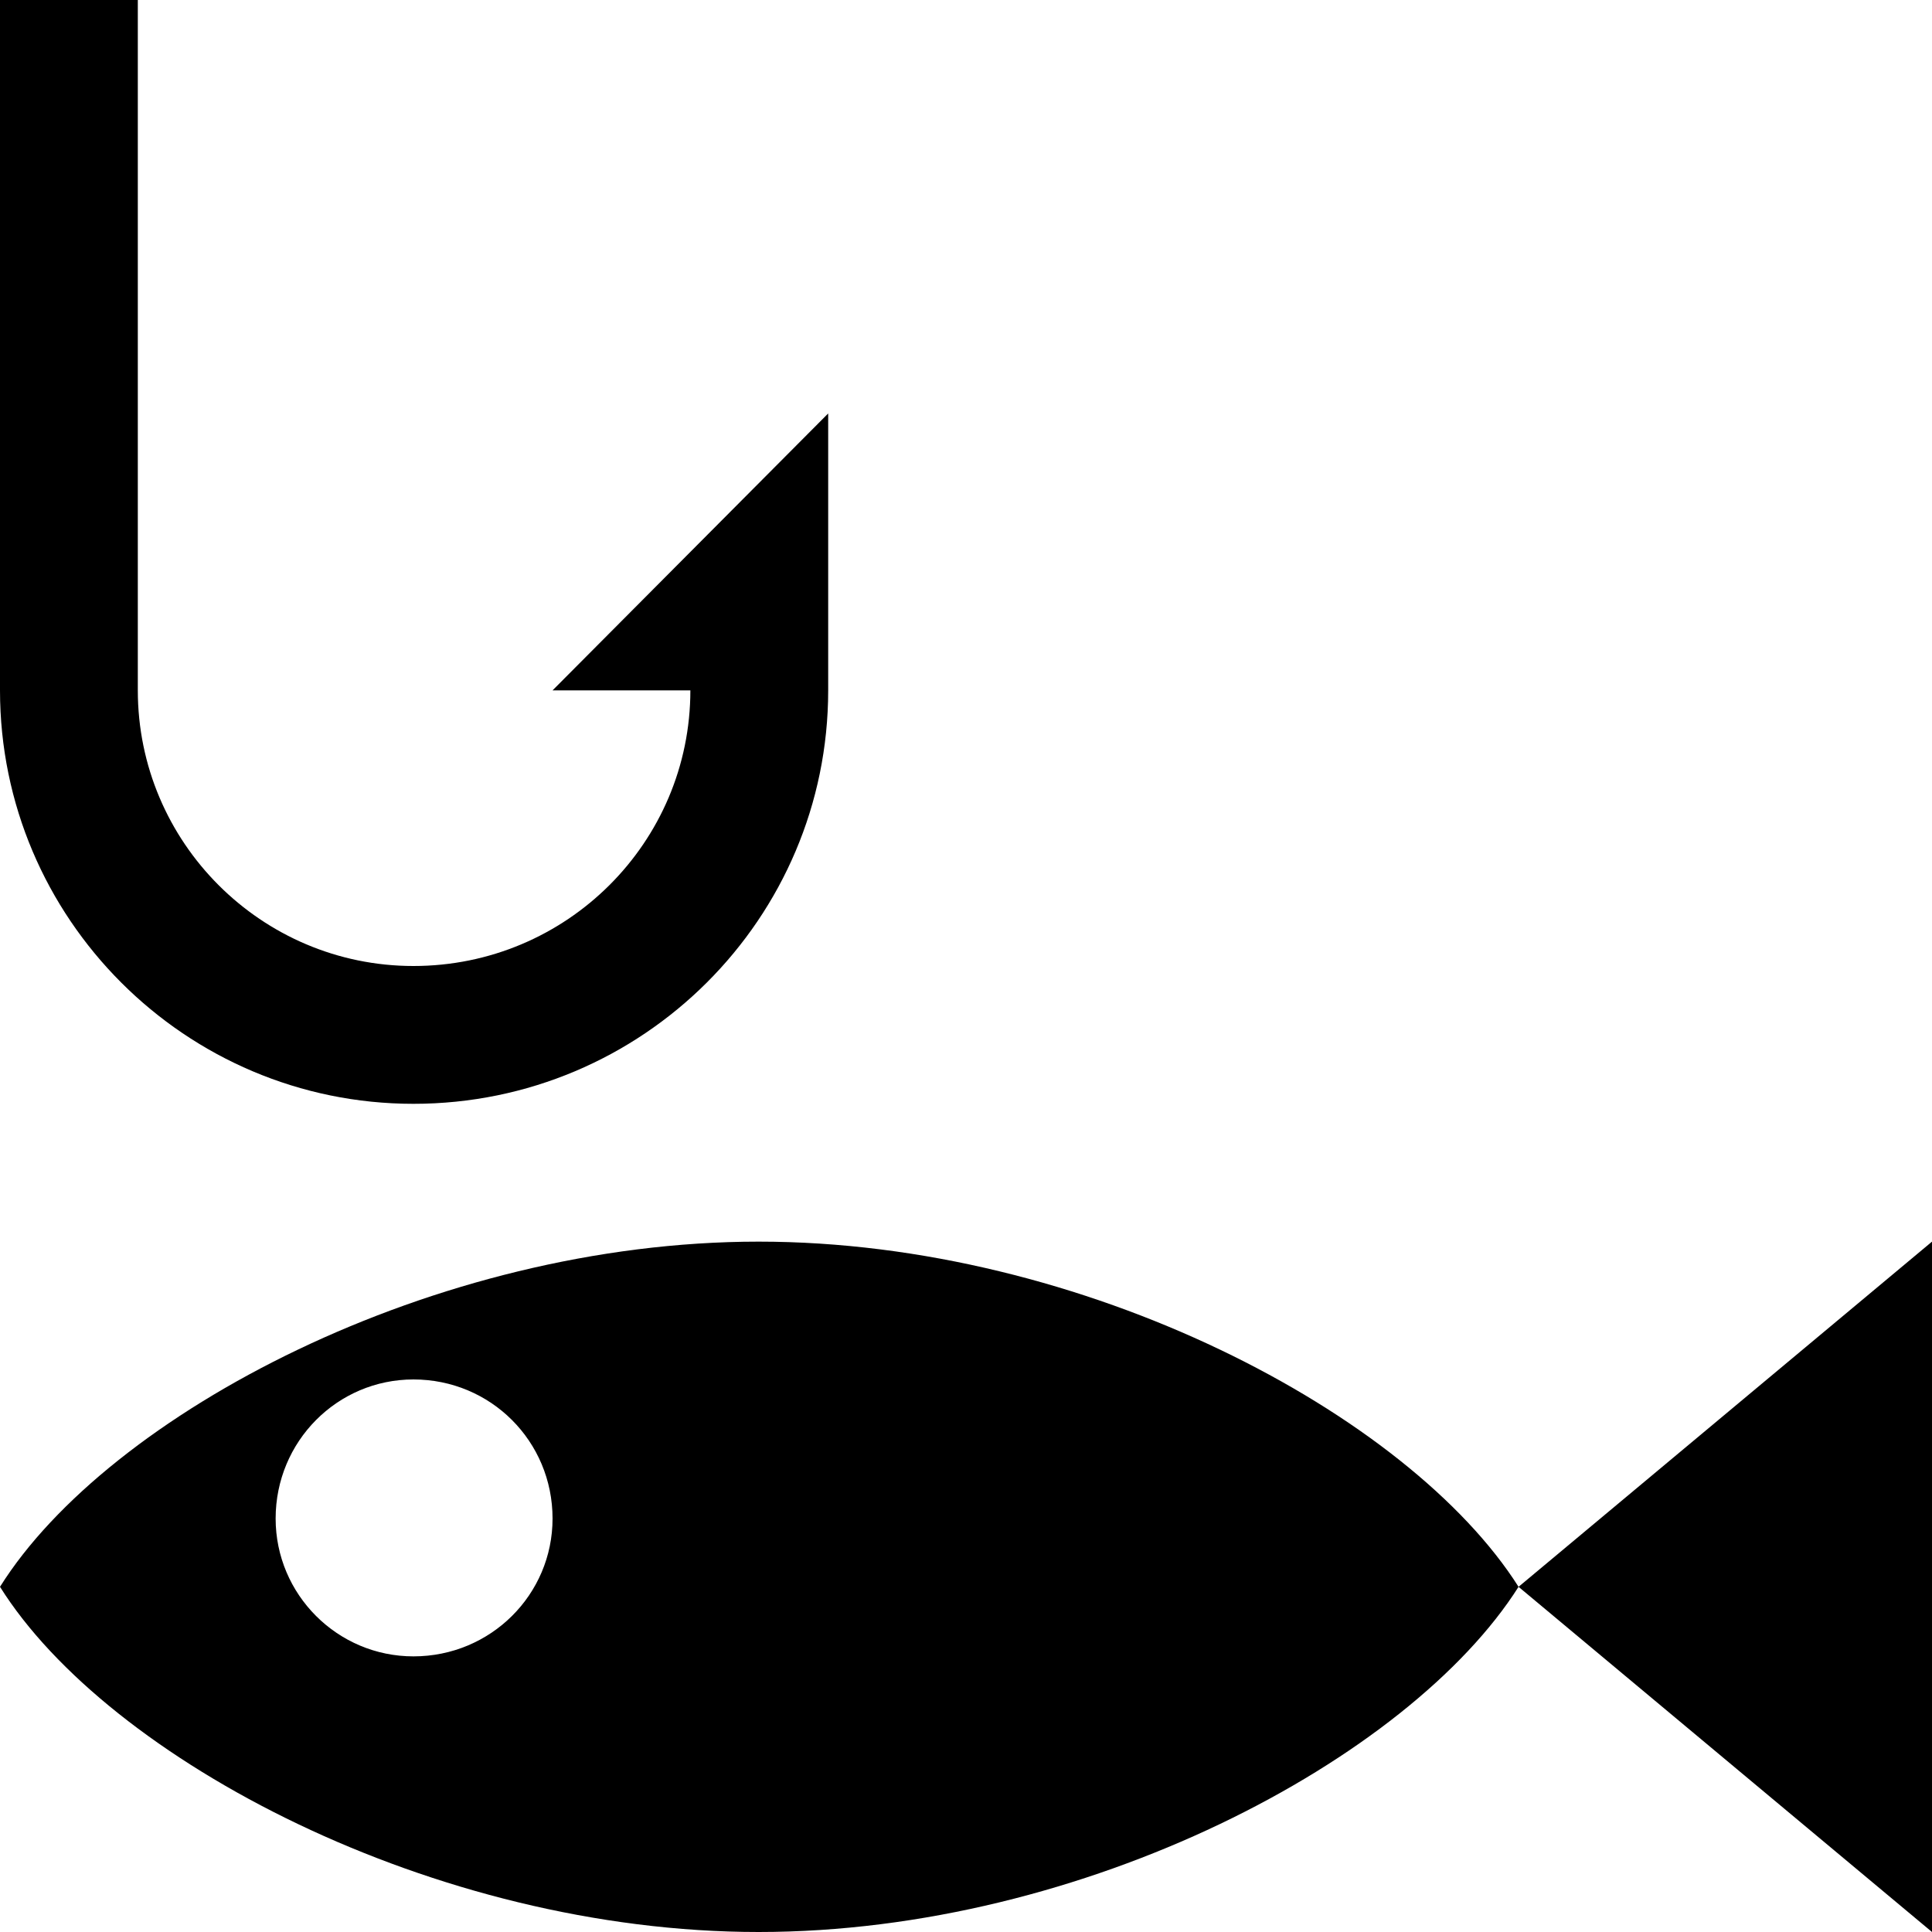
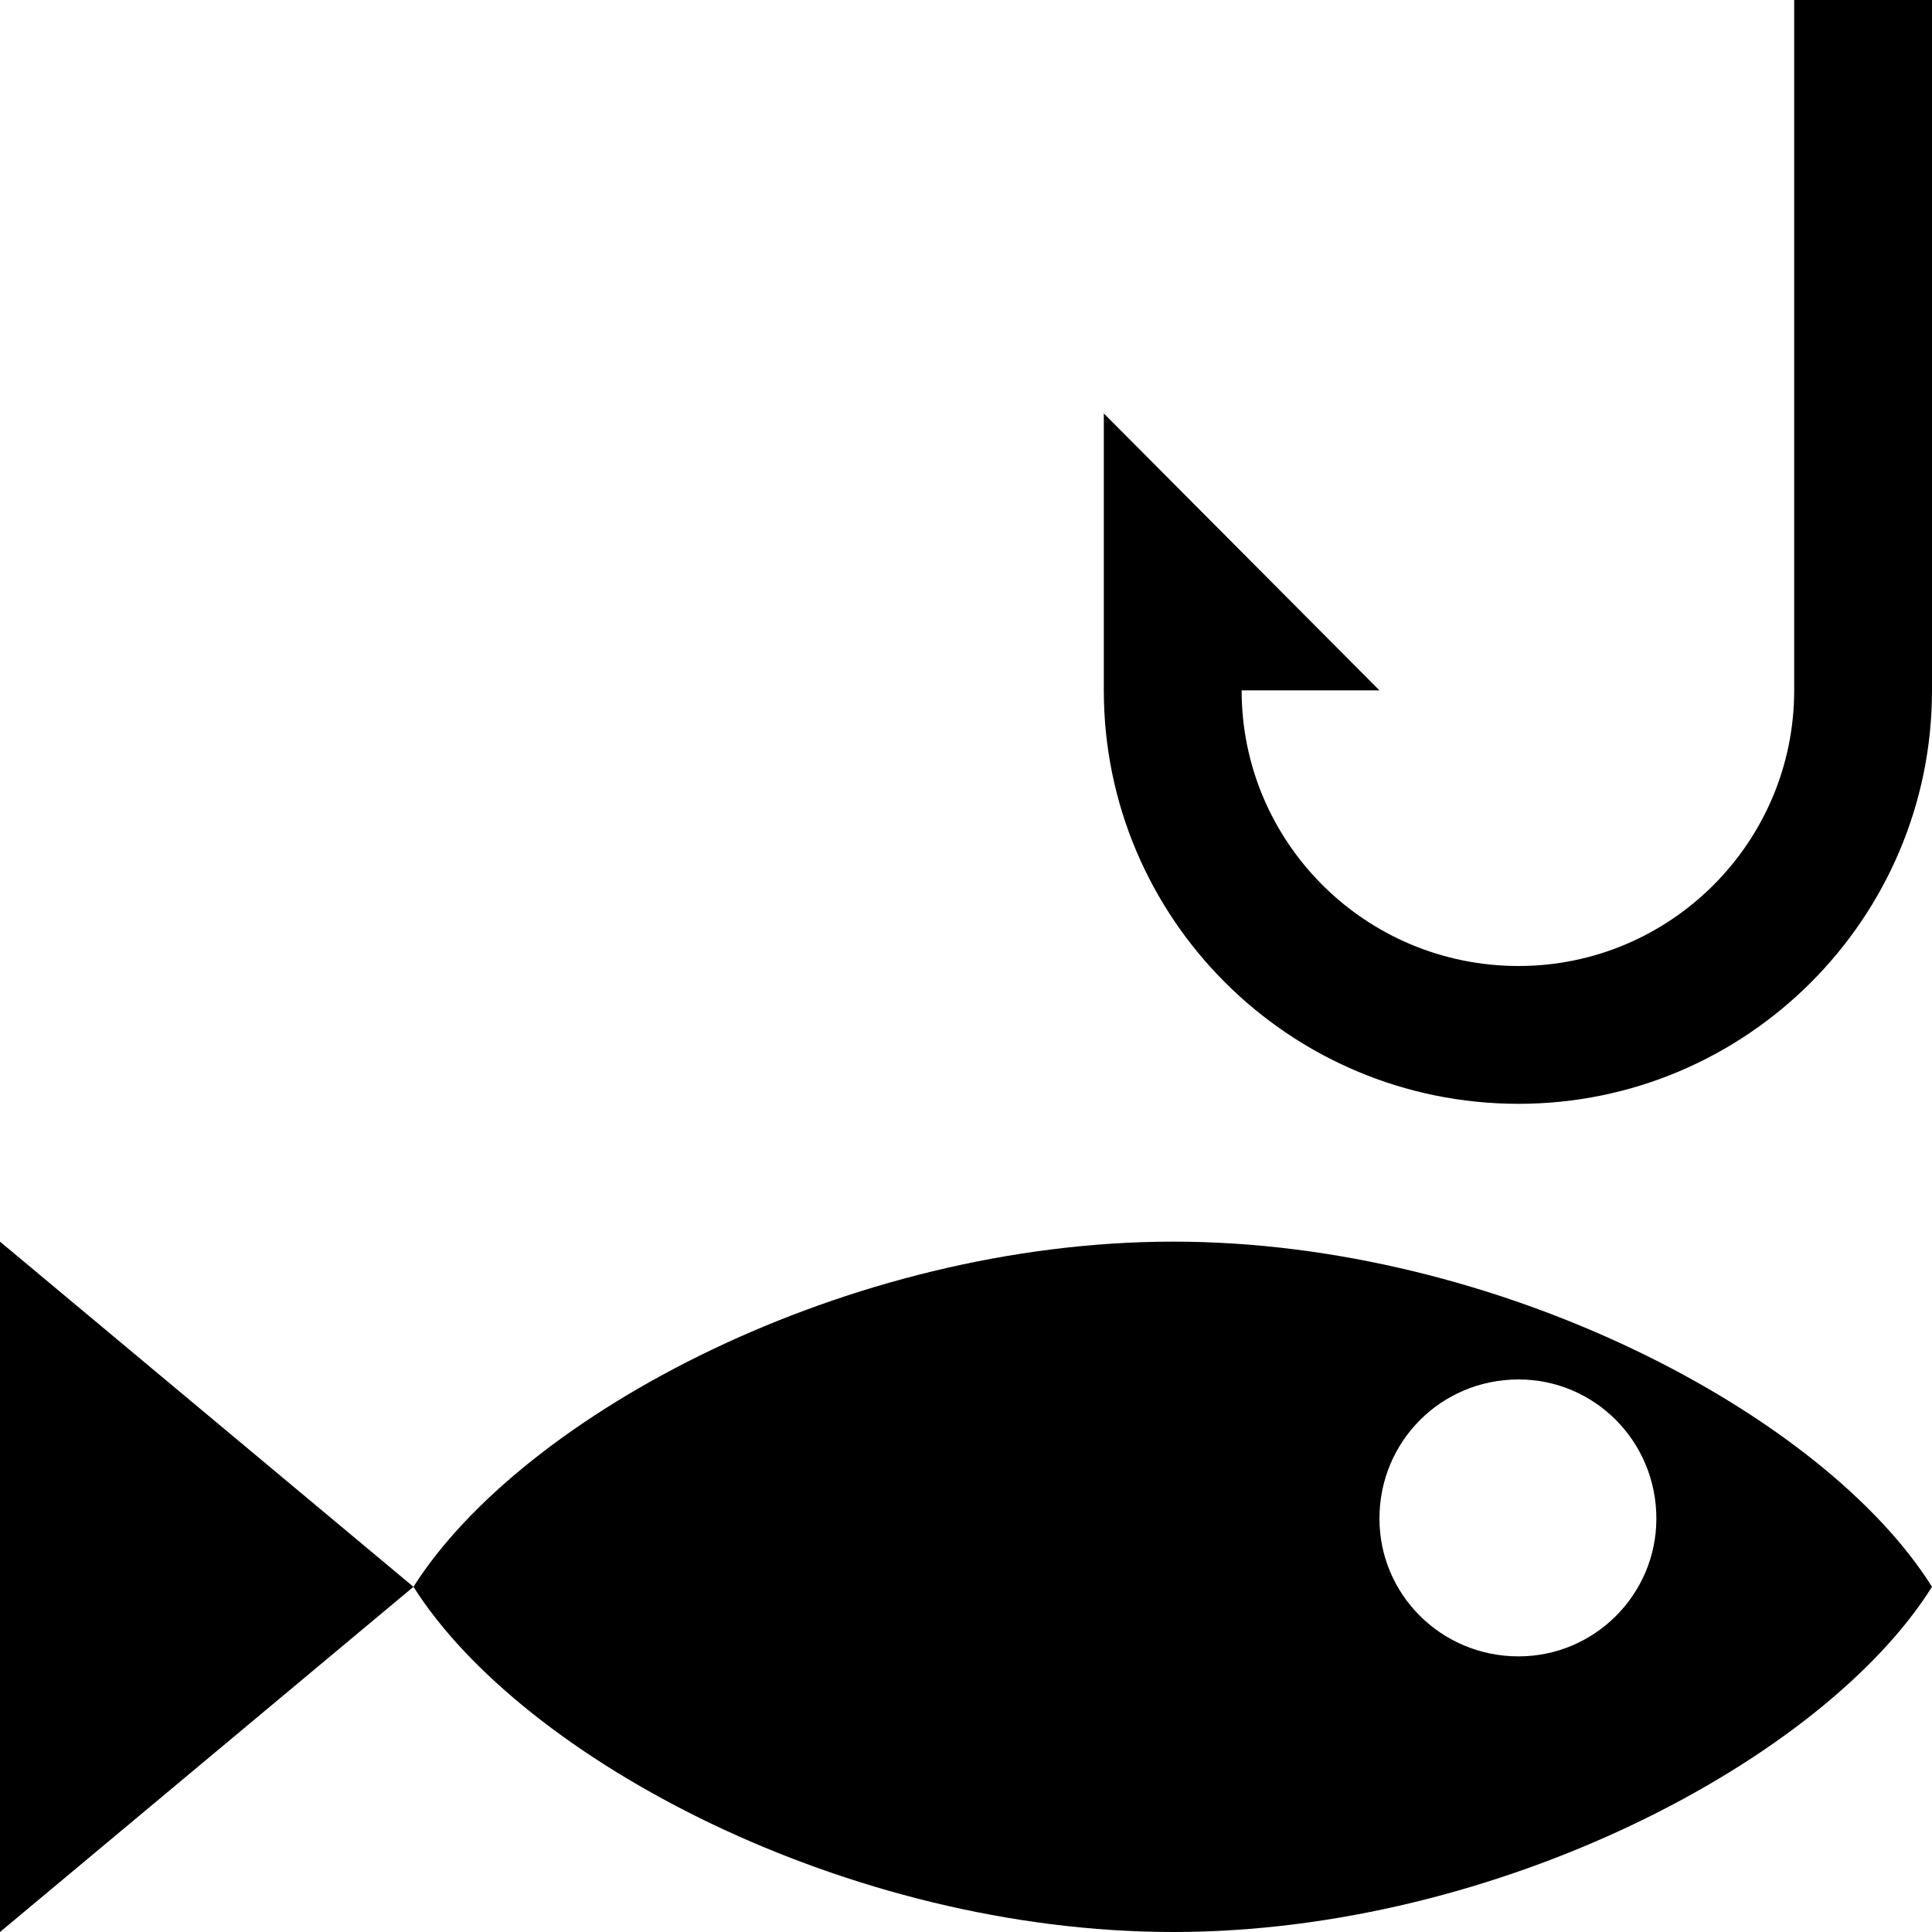
<svg xmlns="http://www.w3.org/2000/svg" viewBox="0 0 15 15" version="1.1">
-   <path d="M0 0L0 5.36C0 7.13 1.44 8.57 3.21 8.57C4.99 8.57 6.43 7.13 6.43 5.36L6.43 3.21L4.29 5.36L5.36 5.36C5.36 6.54 4.4 7.5 3.21 7.5C2.03 7.5 1.07 6.54 1.07 5.36L1.07 0L0 0ZM5.89 9.64C3.37 9.64 0.84 10.98 0 12.32C0.84 13.66 3.37 15 5.89 15C8.42 15 10.94 13.66 11.79 12.32C10.94 10.98 8.42 9.64 5.89 9.64ZM11.79 12.32L15 15L15 9.64L11.79 12.32ZM3.21 10.71C3.81 10.71 4.29 11.19 4.29 11.79C4.29 12.38 3.81 12.86 3.21 12.86C2.62 12.86 2.14 12.38 2.14 11.79C2.14 11.19 2.62 10.71 3.21 10.71Z" />
+   <path d="M15 0L15 5.36C15 7.13 13.56 8.57 11.79 8.57C10.01 8.57 8.57 7.13 8.57 5.36L8.57 3.21L10.71 5.36L9.64 5.36C9.64 6.54 10.6 7.5 11.79 7.5C12.97 7.5 13.93 6.54 13.93 5.36L13.93 0L15 0ZM9.11 9.64C11.63 9.64 14.16 10.98 15 12.32C14.16 13.66 11.63 15 9.11 15C6.58 15 4.06 13.66 3.21 12.32C4.06 10.98 6.58 9.64 9.11 9.64ZM3.21 12.32L0 15L0 9.64L3.21 12.32ZM11.79 10.71C11.19 10.71 10.71 11.19 10.71 11.79C10.71 12.38 11.19 12.86 11.79 12.86C12.38 12.86 12.86 12.38 12.86 11.79C12.86 11.19 12.38 10.71 11.79 10.71Z" />
</svg>
